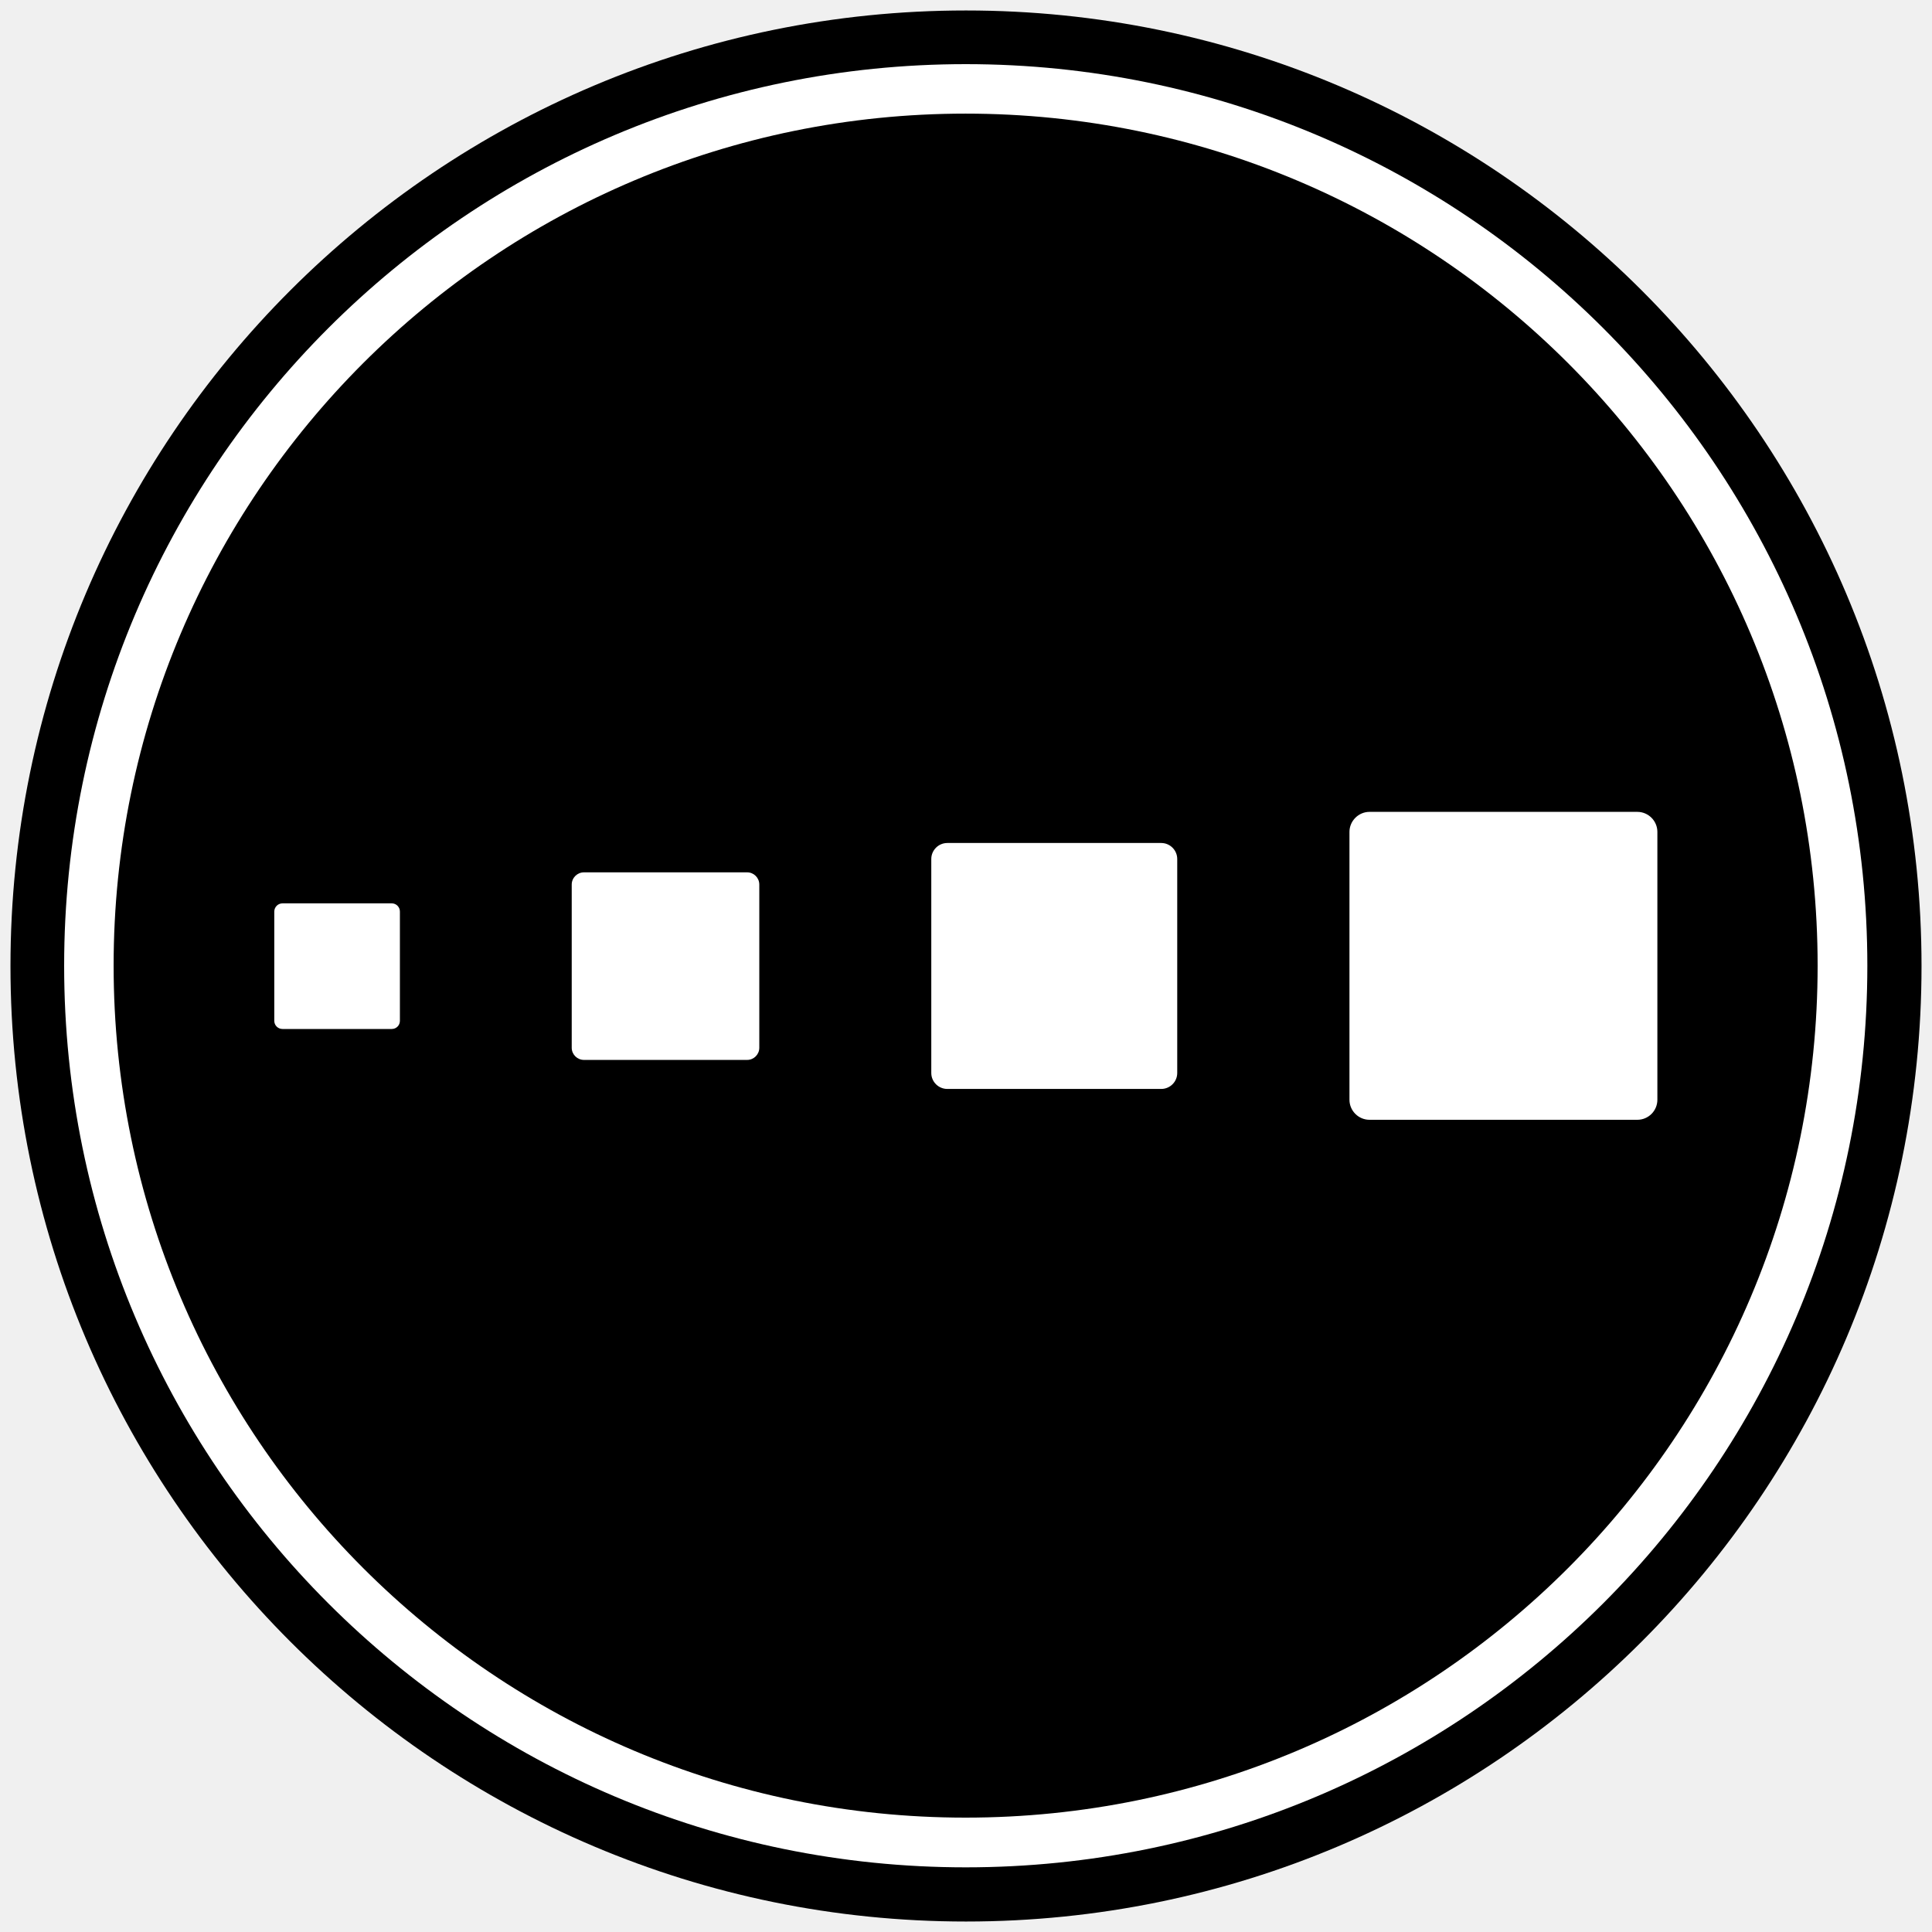
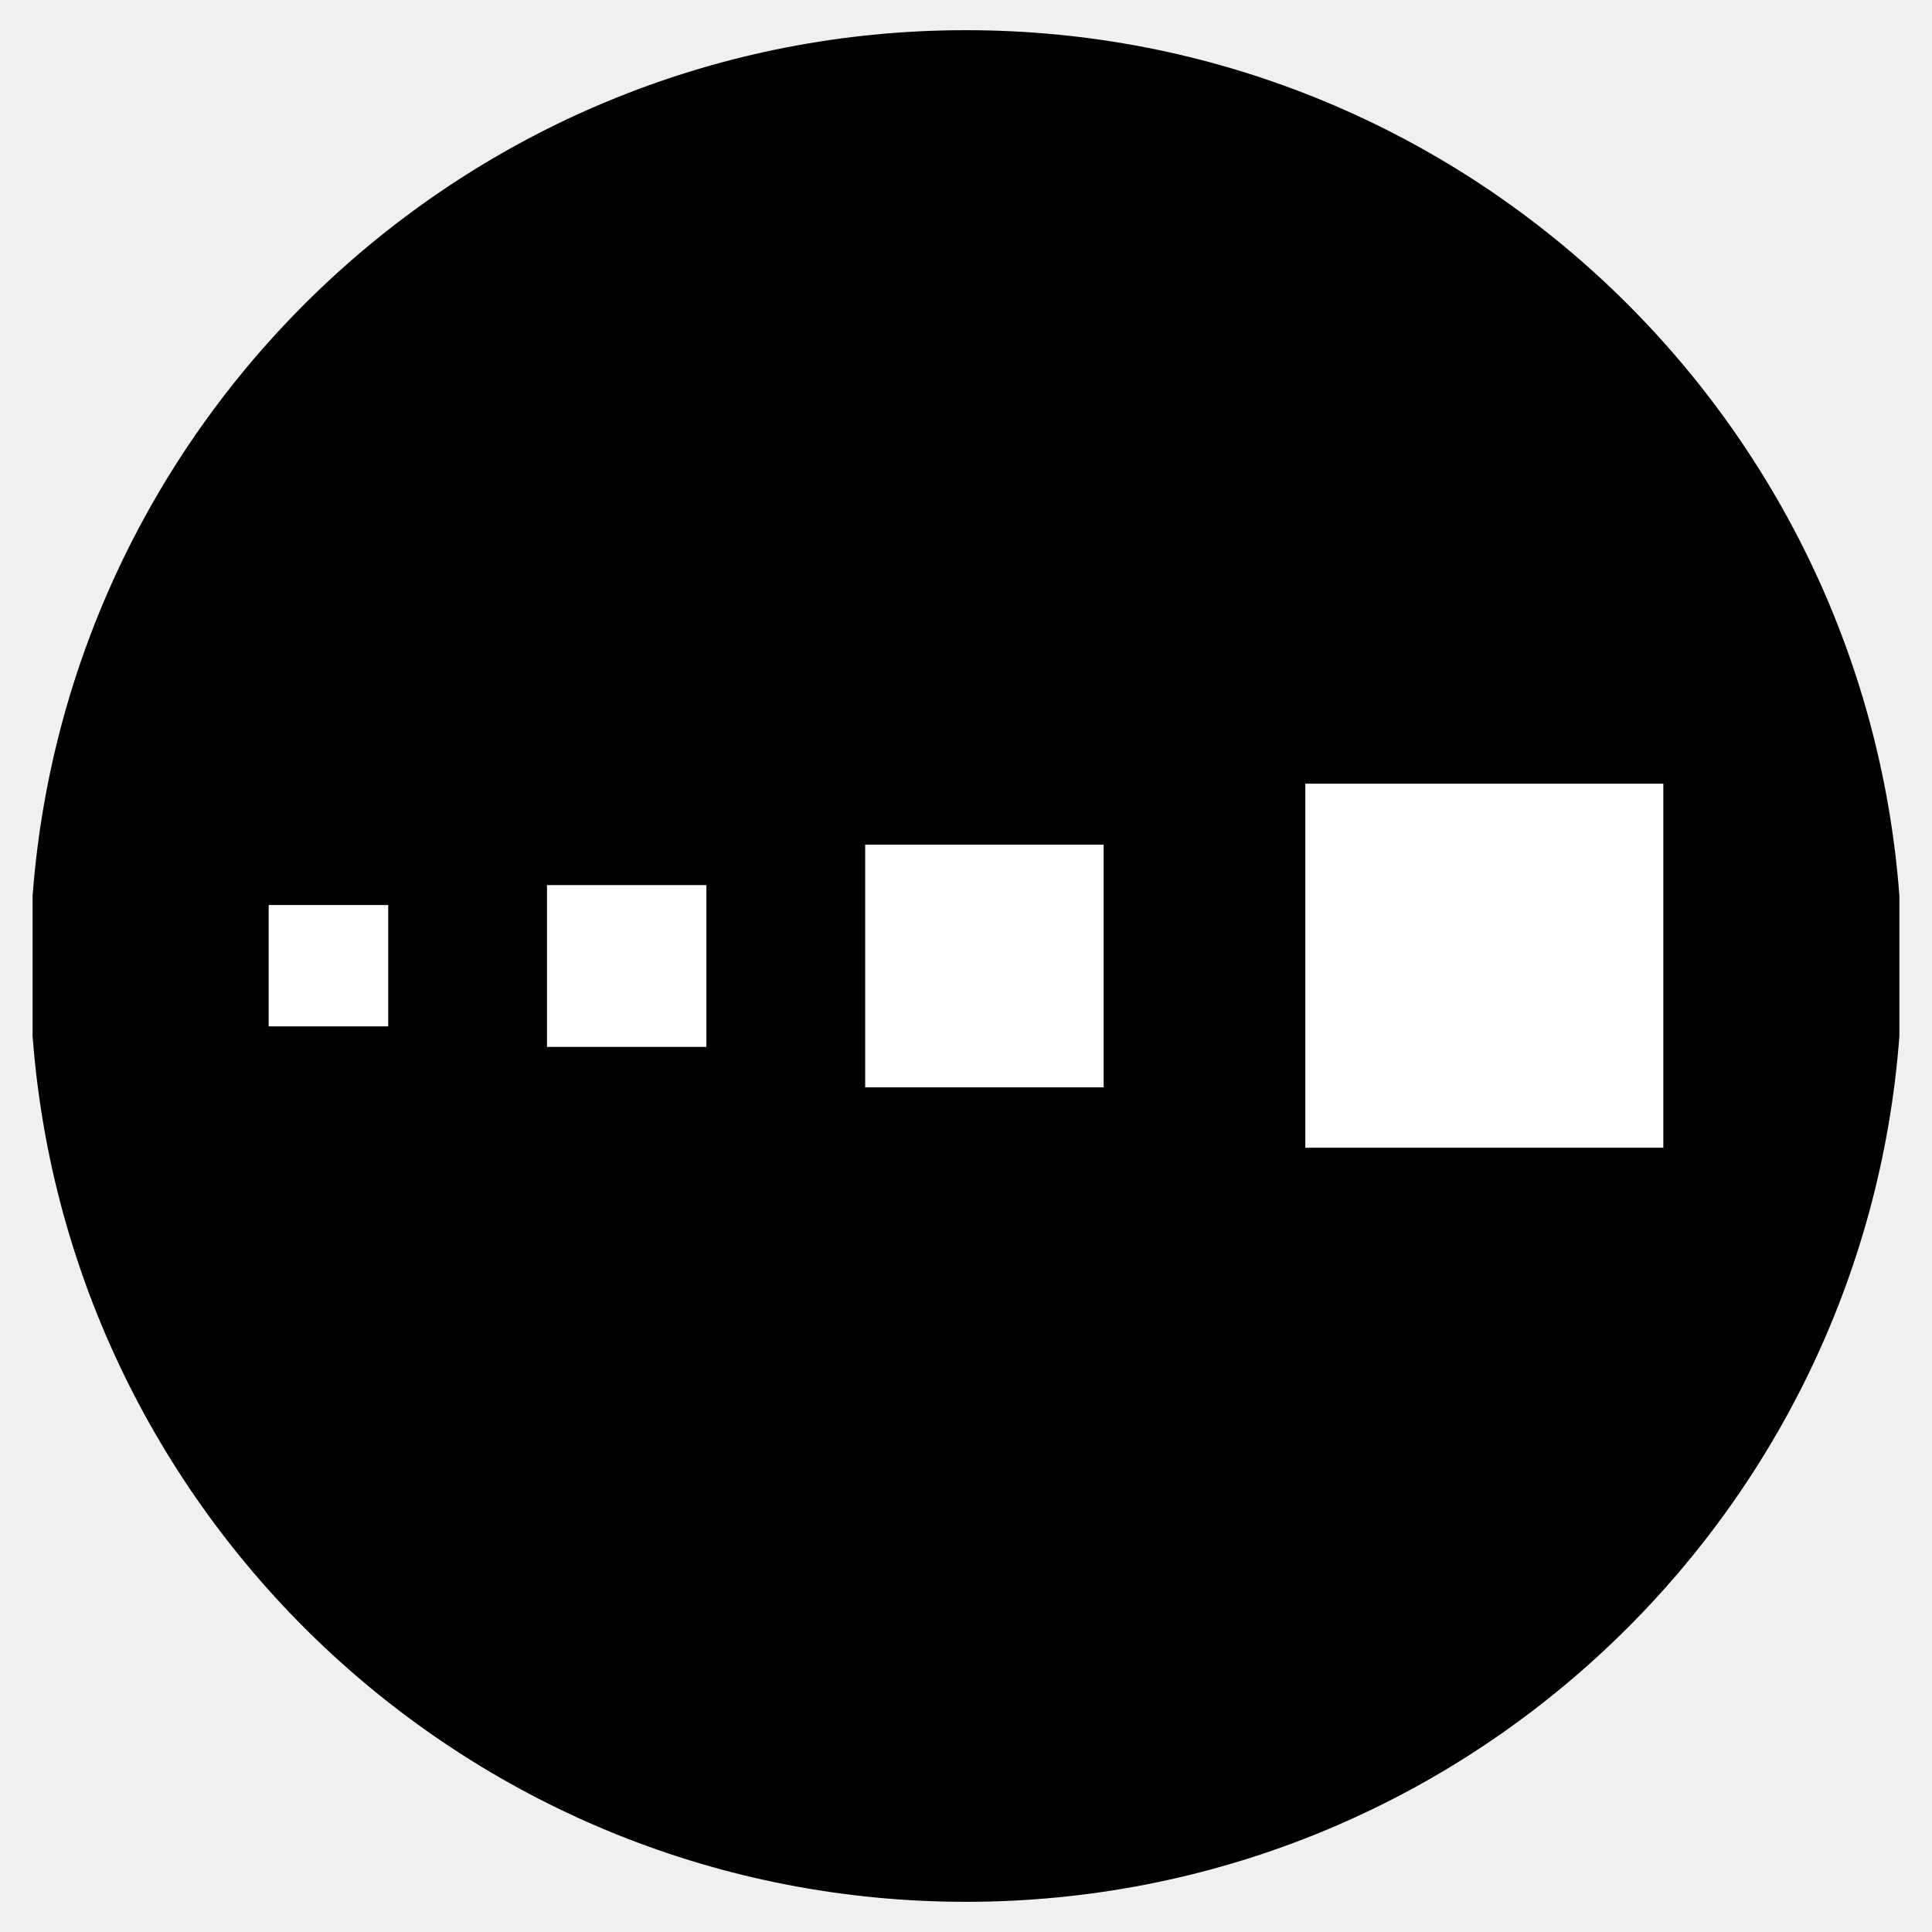
- <svg xmlns="http://www.w3.org/2000/svg" width="90" zoomAndPan="magnify" viewBox="0 0 90 90" height="90" preserveAspectRatio="xMidYMid meet" version="1.0">
-   <path fill="rgb(0%, 0%, 0%)" d="M 45 0.488 C 20.418 0.488 0.488 20.418 0.488 45 C 0.488 69.582 20.418 89.512 45 89.512 C 69.582 89.512 89.512 69.582 89.512 45 C 89.512 20.418 69.582 0.488 45 0.488 " fill-opacity="1" fill-rule="nonzero" />
-   <path fill="rgb(100%, 100%, 100%)" d="M 44.988 2.988 C 21.793 2.988 2.988 21.793 2.988 44.988 C 2.988 68.184 21.793 86.988 44.988 86.988 C 68.184 86.988 86.988 68.184 86.988 44.988 C 86.988 21.793 68.184 2.988 44.988 2.988 " fill-opacity="1" fill-rule="nonzero" />
-   <path fill="rgb(0%, 0%, 0%)" d="M 44.98 5.293 C 23.062 5.293 5.293 23.062 5.293 44.98 C 5.293 66.902 23.062 84.672 44.98 84.672 C 66.902 84.672 84.672 66.902 84.672 44.98 C 84.672 23.062 66.902 5.293 44.98 5.293 " fill-opacity="1" fill-rule="nonzero" />
-   <path fill="rgb(100%, 100%, 100%)" d="M 18.25 47.934 L 13.16 47.934 C 12.949 47.934 12.777 47.766 12.777 47.555 L 12.777 42.465 C 12.777 42.254 12.949 42.082 13.16 42.082 L 18.25 42.082 C 18.461 42.082 18.629 42.254 18.629 42.465 L 18.629 47.555 C 18.629 47.766 18.461 47.934 18.25 47.934 " fill-opacity="1" fill-rule="nonzero" />
-   <path fill="rgb(100%, 100%, 100%)" d="M 34.805 49.375 L 27.203 49.375 C 26.891 49.375 26.633 49.121 26.633 48.809 L 26.633 41.207 C 26.633 40.891 26.891 40.637 27.203 40.637 L 34.805 40.637 C 35.117 40.637 35.371 40.891 35.371 41.207 L 35.371 48.809 C 35.371 49.121 35.117 49.375 34.805 49.375 " fill-opacity="1" fill-rule="nonzero" />
-   <path fill="rgb(100%, 100%, 100%)" d="M 54.094 50.727 L 44.129 50.727 C 43.719 50.727 43.383 50.395 43.383 49.984 L 43.383 40.016 C 43.383 39.605 43.719 39.27 44.129 39.27 L 54.094 39.27 C 54.504 39.27 54.84 39.605 54.84 40.016 L 54.84 49.984 C 54.84 50.395 54.504 50.727 54.094 50.727 " fill-opacity="1" fill-rule="nonzero" />
-   <path fill="rgb(100%, 100%, 100%)" d="M 76.273 52.164 L 63.797 52.164 C 63.285 52.164 62.863 51.746 62.863 51.23 L 62.863 38.754 C 62.863 38.242 63.285 37.82 63.797 37.82 L 76.273 37.82 C 76.789 37.82 77.207 38.242 77.207 38.754 L 77.207 51.23 C 77.207 51.746 76.789 52.164 76.273 52.164 " fill-opacity="1" fill-rule="nonzero" />
+ <svg xmlns="http://www.w3.org/2000/svg" version="1.2" baseProfile="tiny" id="Layer_1" x="0px" y="0px" viewBox="0 0 320 320" overflow="visible" xml:space="preserve">
+   <g>
+     <path d="M314.6,148.4C308.6,68.2,241.7,5,160,5S11.4,68.2,5.4,148.4v23.2C11.4,251.8,78.3,315,160,315s148.6-63.2,154.6-143.4   V148.4z" />
+     <rect x="44.5" y="149.9" fill="#FFFFFF" width="19.8" height="20.1" />
+     <rect x="90.6" y="146.6" fill="#FFFFFF" width="26.4" height="26.8" />
+     <rect x="143.3" y="139.9" fill="#FFFFFF" width="39.5" height="40.2" />
+     <rect x="216.2" y="129.8" fill="#FFFFFF" width="59.3" height="60.3" />
+   </g>
</svg>
